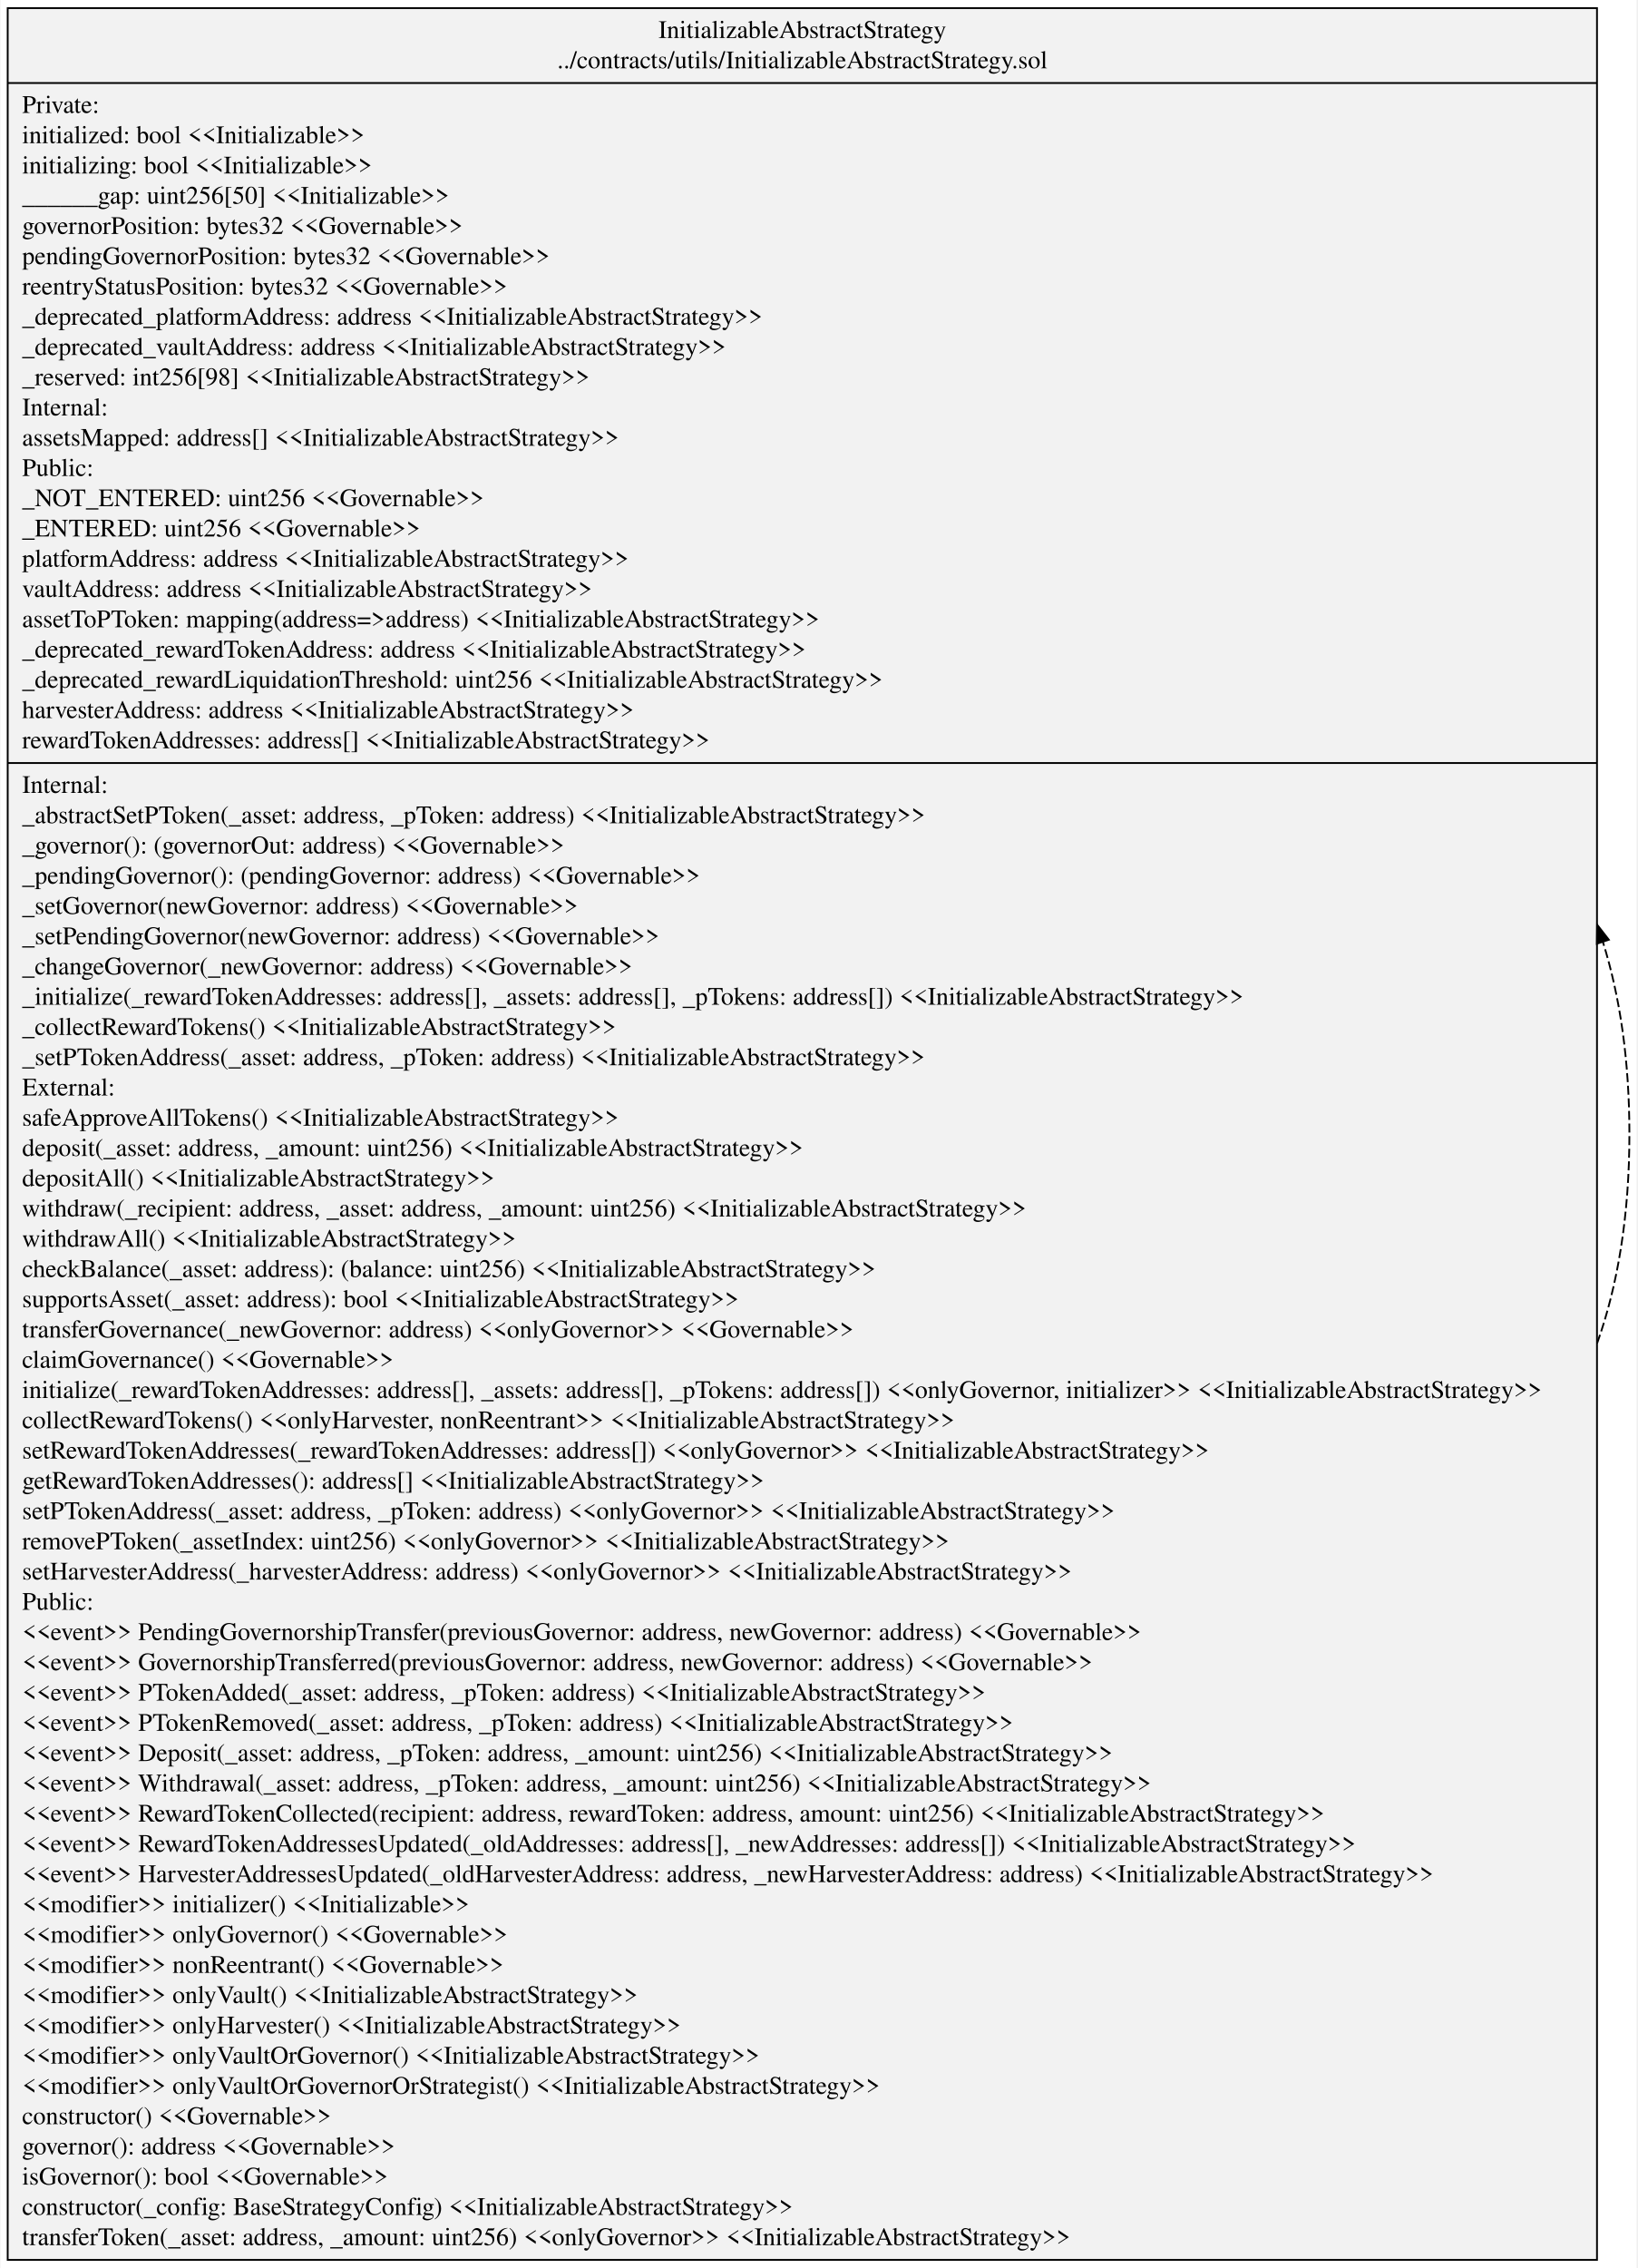
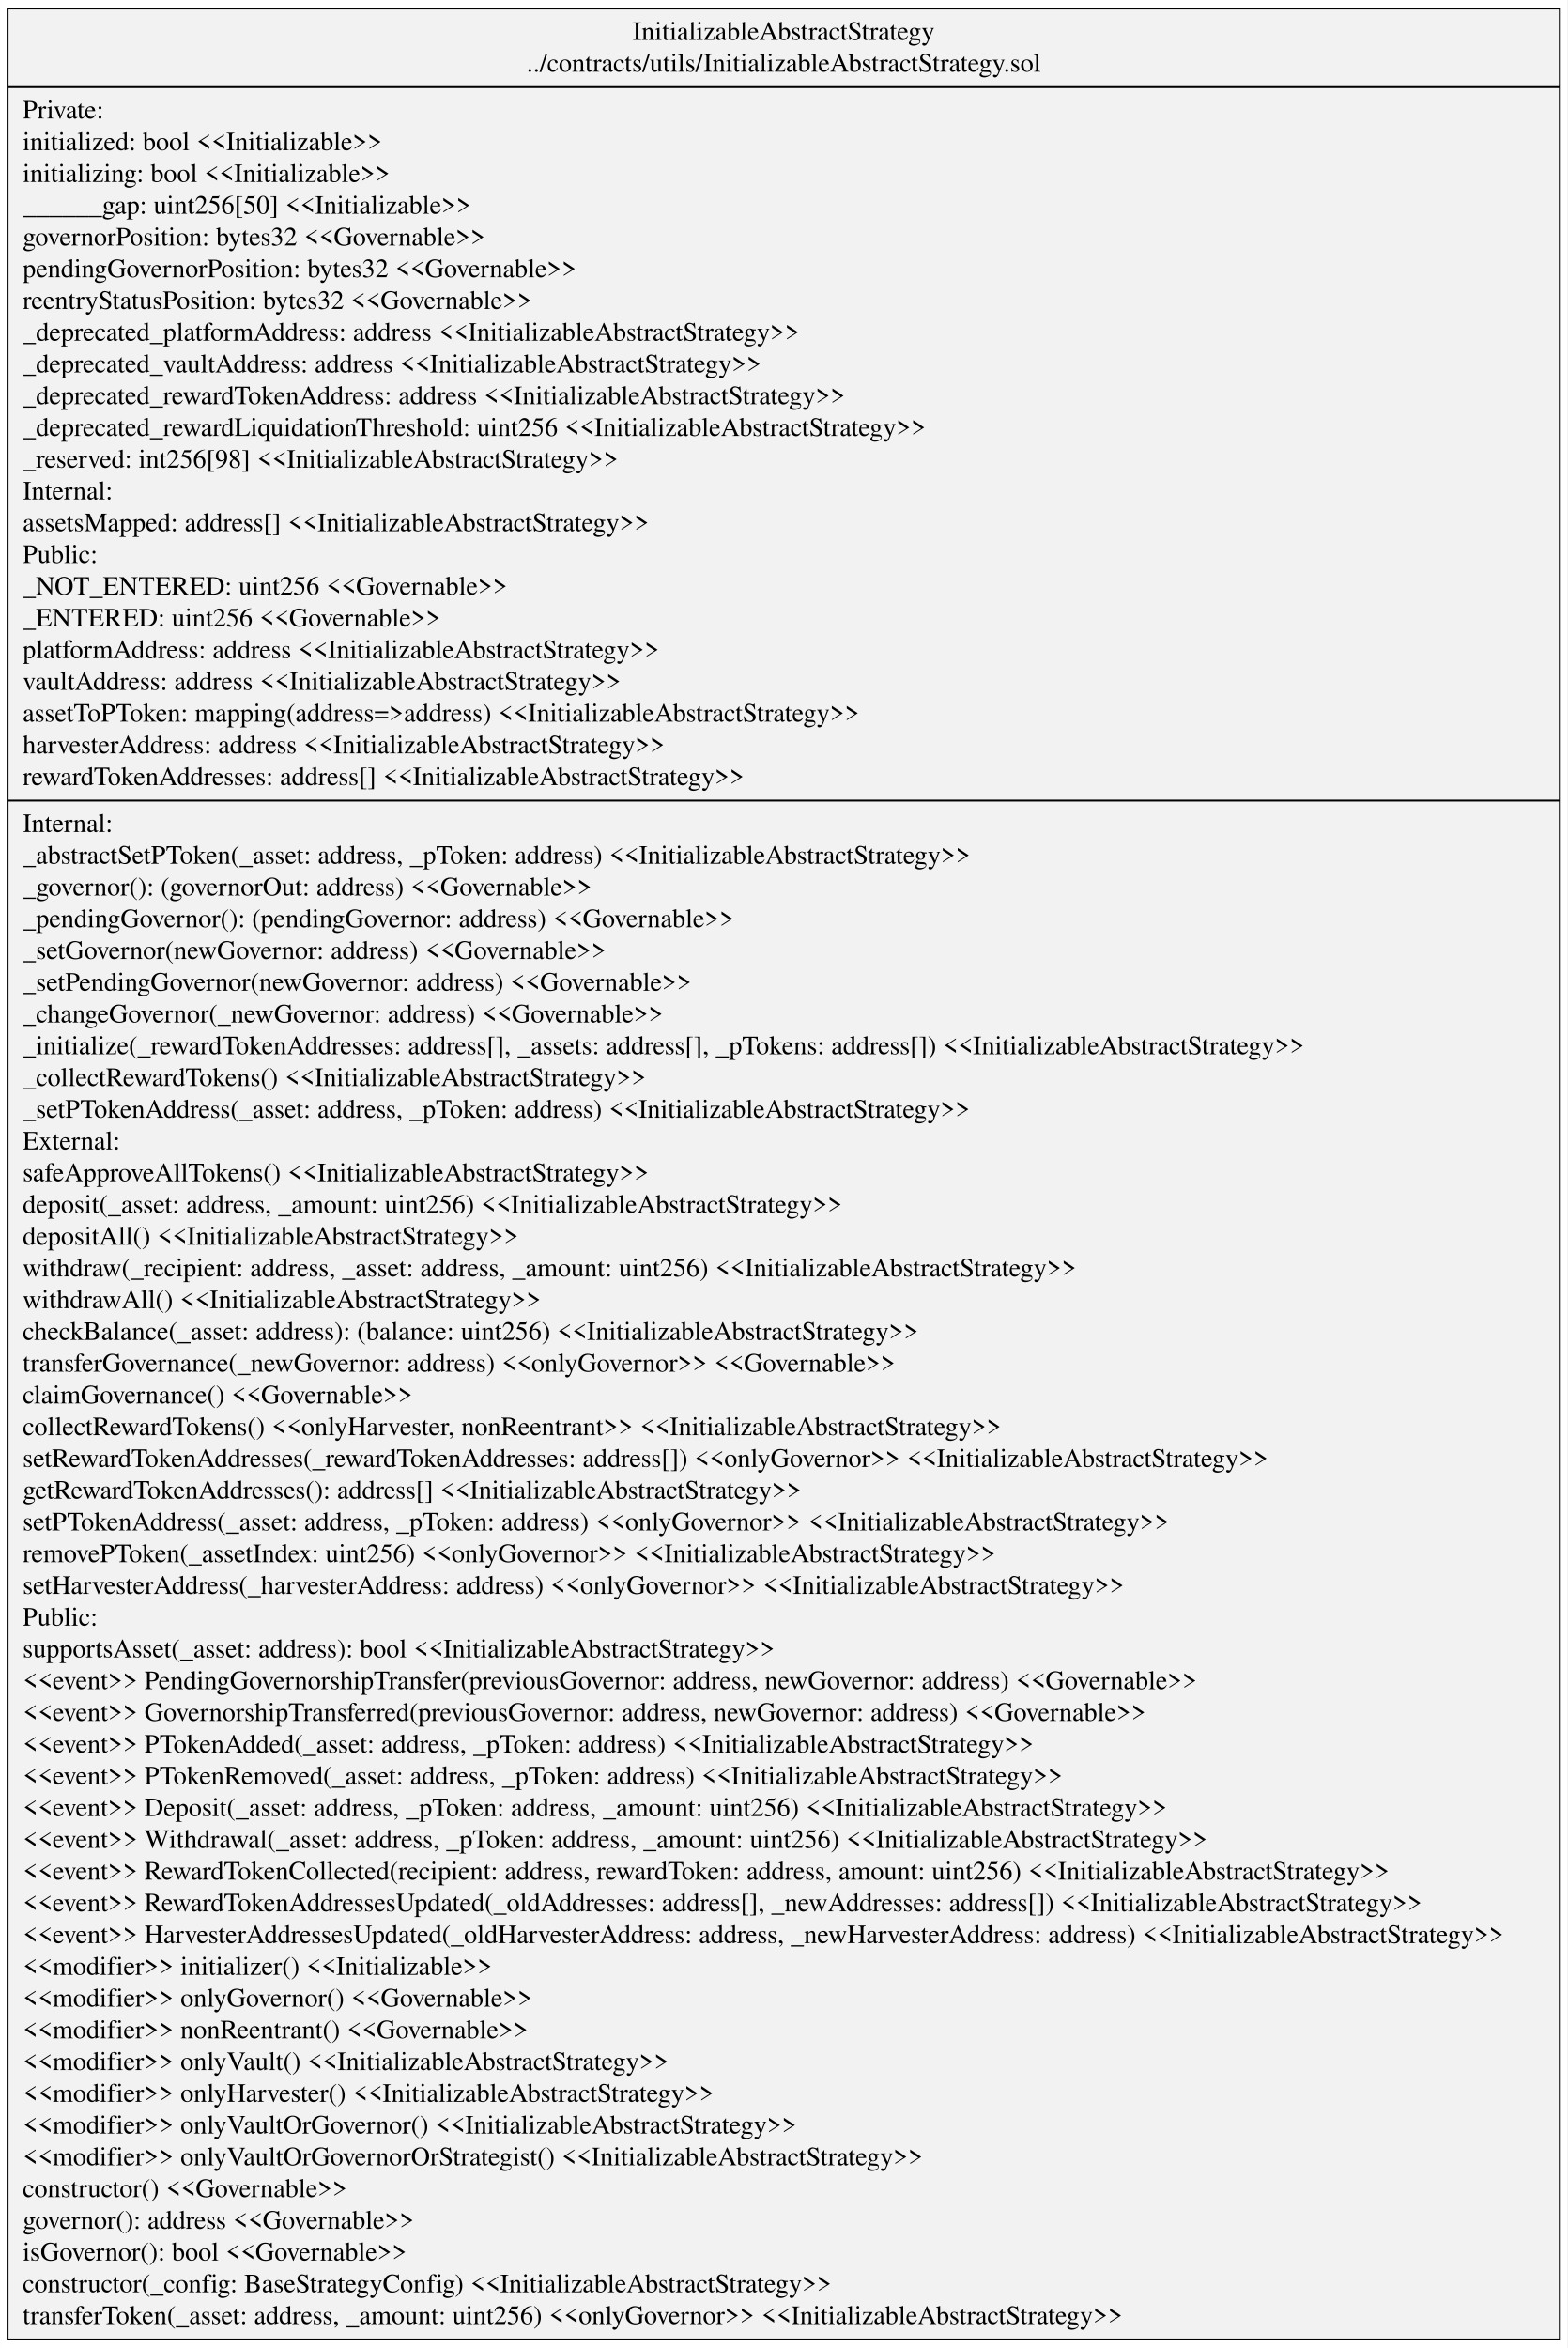
- <svg xmlns="http://www.w3.org/2000/svg" width="909pt" height="1259pt" viewBox="0.00 0.00 908.74 1259.40">
-   <g id="graph0" class="graph" transform="scale(1 1) rotate(0) translate(4 1255.4)">
-     <polygon fill="white" stroke="transparent" points="-4,4 -4,-1255.4 904.74,-1255.4 904.74,4 -4,4" />
+ <svg xmlns="http://www.w3.org/2000/svg" width="830pt" height="1243pt" viewBox="0.00 0.00 829.69 1242.60">
+   <g id="graph0" class="graph" transform="scale(1 1) rotate(0) translate(4 1238.6)">
+     <polygon fill="white" stroke="transparent" points="-4,4 -4,-1238.6 825.69,-1238.6 825.69,4 -4,4" />
    <g id="node1" class="node">
-       <polygon fill="#f2f2f2" stroke="black" points="0,-0.5 0,-1250.9 882.74,-1250.9 882.74,-0.5 0,-0.5" />
-       <text text-anchor="middle" x="441.37" y="-1234.3" font-family="Times,serif" font-size="14.00">InitializableAbstractStrategy</text>
-       <text text-anchor="middle" x="441.37" y="-1217.5" font-family="Times,serif" font-size="14.00">../contracts/utils/InitializableAbstractStrategy.sol</text>
-       <polyline fill="none" stroke="black" points="0,-1209.3 882.74,-1209.3 " />
-       <text text-anchor="start" x="8" y="-1192.7" font-family="Times,serif" font-size="14.00">Private:</text>
-       <text text-anchor="start" x="8" y="-1175.9" font-family="Times,serif" font-size="14.00">   initialized: bool &lt;&lt;Initializable&gt;&gt;</text>
-       <text text-anchor="start" x="8" y="-1159.1" font-family="Times,serif" font-size="14.00">   initializing: bool &lt;&lt;Initializable&gt;&gt;</text>
-       <text text-anchor="start" x="8" y="-1142.3" font-family="Times,serif" font-size="14.00">   ______gap: uint256[50] &lt;&lt;Initializable&gt;&gt;</text>
-       <text text-anchor="start" x="8" y="-1125.5" font-family="Times,serif" font-size="14.00">   governorPosition: bytes32 &lt;&lt;Governable&gt;&gt;</text>
-       <text text-anchor="start" x="8" y="-1108.7" font-family="Times,serif" font-size="14.00">   pendingGovernorPosition: bytes32 &lt;&lt;Governable&gt;&gt;</text>
-       <text text-anchor="start" x="8" y="-1091.9" font-family="Times,serif" font-size="14.00">   reentryStatusPosition: bytes32 &lt;&lt;Governable&gt;&gt;</text>
-       <text text-anchor="start" x="8" y="-1075.1" font-family="Times,serif" font-size="14.00">   _deprecated_platformAddress: address &lt;&lt;InitializableAbstractStrategy&gt;&gt;</text>
-       <text text-anchor="start" x="8" y="-1058.3" font-family="Times,serif" font-size="14.00">   _deprecated_vaultAddress: address &lt;&lt;InitializableAbstractStrategy&gt;&gt;</text>
-       <text text-anchor="start" x="8" y="-1041.5" font-family="Times,serif" font-size="14.00">   _reserved: int256[98] &lt;&lt;InitializableAbstractStrategy&gt;&gt;</text>
-       <text text-anchor="start" x="8" y="-1024.7" font-family="Times,serif" font-size="14.00">Internal:</text>
-       <text text-anchor="start" x="8" y="-1007.9" font-family="Times,serif" font-size="14.00">   assetsMapped: address[] &lt;&lt;InitializableAbstractStrategy&gt;&gt;</text>
-       <text text-anchor="start" x="8" y="-991.1" font-family="Times,serif" font-size="14.00">Public:</text>
-       <text text-anchor="start" x="8" y="-974.3" font-family="Times,serif" font-size="14.00">   _NOT_ENTERED: uint256 &lt;&lt;Governable&gt;&gt;</text>
-       <text text-anchor="start" x="8" y="-957.5" font-family="Times,serif" font-size="14.00">   _ENTERED: uint256 &lt;&lt;Governable&gt;&gt;</text>
-       <text text-anchor="start" x="8" y="-940.7" font-family="Times,serif" font-size="14.00">   platformAddress: address &lt;&lt;InitializableAbstractStrategy&gt;&gt;</text>
-       <text text-anchor="start" x="8" y="-923.9" font-family="Times,serif" font-size="14.00">   vaultAddress: address &lt;&lt;InitializableAbstractStrategy&gt;&gt;</text>
-       <text text-anchor="start" x="8" y="-907.1" font-family="Times,serif" font-size="14.00">   assetToPToken: mapping(address=&gt;address) &lt;&lt;InitializableAbstractStrategy&gt;&gt;</text>
-       <text text-anchor="start" x="8" y="-890.3" font-family="Times,serif" font-size="14.00">   _deprecated_rewardTokenAddress: address &lt;&lt;InitializableAbstractStrategy&gt;&gt;</text>
-       <text text-anchor="start" x="8" y="-873.5" font-family="Times,serif" font-size="14.00">   _deprecated_rewardLiquidationThreshold: uint256 &lt;&lt;InitializableAbstractStrategy&gt;&gt;</text>
-       <text text-anchor="start" x="8" y="-856.7" font-family="Times,serif" font-size="14.00">   harvesterAddress: address &lt;&lt;InitializableAbstractStrategy&gt;&gt;</text>
-       <text text-anchor="start" x="8" y="-839.9" font-family="Times,serif" font-size="14.00">   rewardTokenAddresses: address[] &lt;&lt;InitializableAbstractStrategy&gt;&gt;</text>
-       <polyline fill="none" stroke="black" points="0,-831.7 882.74,-831.7 " />
-       <text text-anchor="start" x="8" y="-815.1" font-family="Times,serif" font-size="14.00">Internal:</text>
-       <text text-anchor="start" x="8" y="-798.3" font-family="Times,serif" font-size="14.00">     _abstractSetPToken(_asset: address, _pToken: address) &lt;&lt;InitializableAbstractStrategy&gt;&gt;</text>
-       <text text-anchor="start" x="8" y="-781.5" font-family="Times,serif" font-size="14.00">    _governor(): (governorOut: address) &lt;&lt;Governable&gt;&gt;</text>
-       <text text-anchor="start" x="8" y="-764.7" font-family="Times,serif" font-size="14.00">    _pendingGovernor(): (pendingGovernor: address) &lt;&lt;Governable&gt;&gt;</text>
-       <text text-anchor="start" x="8" y="-747.9" font-family="Times,serif" font-size="14.00">    _setGovernor(newGovernor: address) &lt;&lt;Governable&gt;&gt;</text>
-       <text text-anchor="start" x="8" y="-731.1" font-family="Times,serif" font-size="14.00">    _setPendingGovernor(newGovernor: address) &lt;&lt;Governable&gt;&gt;</text>
-       <text text-anchor="start" x="8" y="-714.3" font-family="Times,serif" font-size="14.00">    _changeGovernor(_newGovernor: address) &lt;&lt;Governable&gt;&gt;</text>
-       <text text-anchor="start" x="8" y="-697.5" font-family="Times,serif" font-size="14.00">    _initialize(_rewardTokenAddresses: address[], _assets: address[], _pTokens: address[]) &lt;&lt;InitializableAbstractStrategy&gt;&gt;</text>
-       <text text-anchor="start" x="8" y="-680.7" font-family="Times,serif" font-size="14.00">    _collectRewardTokens() &lt;&lt;InitializableAbstractStrategy&gt;&gt;</text>
-       <text text-anchor="start" x="8" y="-663.9" font-family="Times,serif" font-size="14.00">    _setPTokenAddress(_asset: address, _pToken: address) &lt;&lt;InitializableAbstractStrategy&gt;&gt;</text>
-       <text text-anchor="start" x="8" y="-647.1" font-family="Times,serif" font-size="14.00">External:</text>
-       <text text-anchor="start" x="8" y="-630.3" font-family="Times,serif" font-size="14.00">     safeApproveAllTokens() &lt;&lt;InitializableAbstractStrategy&gt;&gt;</text>
-       <text text-anchor="start" x="8" y="-613.5" font-family="Times,serif" font-size="14.00">     deposit(_asset: address, _amount: uint256) &lt;&lt;InitializableAbstractStrategy&gt;&gt;</text>
-       <text text-anchor="start" x="8" y="-596.7" font-family="Times,serif" font-size="14.00">     depositAll() &lt;&lt;InitializableAbstractStrategy&gt;&gt;</text>
-       <text text-anchor="start" x="8" y="-579.9" font-family="Times,serif" font-size="14.00">     withdraw(_recipient: address, _asset: address, _amount: uint256) &lt;&lt;InitializableAbstractStrategy&gt;&gt;</text>
-       <text text-anchor="start" x="8" y="-563.1" font-family="Times,serif" font-size="14.00">     withdrawAll() &lt;&lt;InitializableAbstractStrategy&gt;&gt;</text>
-       <text text-anchor="start" x="8" y="-546.3" font-family="Times,serif" font-size="14.00">     checkBalance(_asset: address): (balance: uint256) &lt;&lt;InitializableAbstractStrategy&gt;&gt;</text>
-       <text text-anchor="start" x="8" y="-529.5" font-family="Times,serif" font-size="14.00">     supportsAsset(_asset: address): bool &lt;&lt;InitializableAbstractStrategy&gt;&gt;</text>
+       <polygon fill="#f2f2f2" stroke="black" points="0,-0.5 0,-1234.1 821.69,-1234.1 821.69,-0.5 0,-0.5" />
+       <text text-anchor="middle" x="410.85" y="-1217.5" font-family="Times,serif" font-size="14.00">InitializableAbstractStrategy</text>
+       <text text-anchor="middle" x="410.85" y="-1200.7" font-family="Times,serif" font-size="14.00">../contracts/utils/InitializableAbstractStrategy.sol</text>
+       <polyline fill="none" stroke="black" points="0,-1192.5 821.69,-1192.5 " />
+       <text text-anchor="start" x="8" y="-1175.9" font-family="Times,serif" font-size="14.00">Private:</text>
+       <text text-anchor="start" x="8" y="-1159.1" font-family="Times,serif" font-size="14.00">   initialized: bool &lt;&lt;Initializable&gt;&gt;</text>
+       <text text-anchor="start" x="8" y="-1142.3" font-family="Times,serif" font-size="14.00">   initializing: bool &lt;&lt;Initializable&gt;&gt;</text>
+       <text text-anchor="start" x="8" y="-1125.5" font-family="Times,serif" font-size="14.00">   ______gap: uint256[50] &lt;&lt;Initializable&gt;&gt;</text>
+       <text text-anchor="start" x="8" y="-1108.7" font-family="Times,serif" font-size="14.00">   governorPosition: bytes32 &lt;&lt;Governable&gt;&gt;</text>
+       <text text-anchor="start" x="8" y="-1091.9" font-family="Times,serif" font-size="14.00">   pendingGovernorPosition: bytes32 &lt;&lt;Governable&gt;&gt;</text>
+       <text text-anchor="start" x="8" y="-1075.1" font-family="Times,serif" font-size="14.00">   reentryStatusPosition: bytes32 &lt;&lt;Governable&gt;&gt;</text>
+       <text text-anchor="start" x="8" y="-1058.3" font-family="Times,serif" font-size="14.00">   _deprecated_platformAddress: address &lt;&lt;InitializableAbstractStrategy&gt;&gt;</text>
+       <text text-anchor="start" x="8" y="-1041.5" font-family="Times,serif" font-size="14.00">   _deprecated_vaultAddress: address &lt;&lt;InitializableAbstractStrategy&gt;&gt;</text>
+       <text text-anchor="start" x="8" y="-1024.7" font-family="Times,serif" font-size="14.00">   _deprecated_rewardTokenAddress: address &lt;&lt;InitializableAbstractStrategy&gt;&gt;</text>
+       <text text-anchor="start" x="8" y="-1007.9" font-family="Times,serif" font-size="14.00">   _deprecated_rewardLiquidationThreshold: uint256 &lt;&lt;InitializableAbstractStrategy&gt;&gt;</text>
+       <text text-anchor="start" x="8" y="-991.1" font-family="Times,serif" font-size="14.00">   _reserved: int256[98] &lt;&lt;InitializableAbstractStrategy&gt;&gt;</text>
+       <text text-anchor="start" x="8" y="-974.3" font-family="Times,serif" font-size="14.00">Internal:</text>
+       <text text-anchor="start" x="8" y="-957.5" font-family="Times,serif" font-size="14.00">   assetsMapped: address[] &lt;&lt;InitializableAbstractStrategy&gt;&gt;</text>
+       <text text-anchor="start" x="8" y="-940.7" font-family="Times,serif" font-size="14.00">Public:</text>
+       <text text-anchor="start" x="8" y="-923.9" font-family="Times,serif" font-size="14.00">   _NOT_ENTERED: uint256 &lt;&lt;Governable&gt;&gt;</text>
+       <text text-anchor="start" x="8" y="-907.1" font-family="Times,serif" font-size="14.00">   _ENTERED: uint256 &lt;&lt;Governable&gt;&gt;</text>
+       <text text-anchor="start" x="8" y="-890.3" font-family="Times,serif" font-size="14.00">   platformAddress: address &lt;&lt;InitializableAbstractStrategy&gt;&gt;</text>
+       <text text-anchor="start" x="8" y="-873.5" font-family="Times,serif" font-size="14.00">   vaultAddress: address &lt;&lt;InitializableAbstractStrategy&gt;&gt;</text>
+       <text text-anchor="start" x="8" y="-856.7" font-family="Times,serif" font-size="14.00">   assetToPToken: mapping(address=&gt;address) &lt;&lt;InitializableAbstractStrategy&gt;&gt;</text>
+       <text text-anchor="start" x="8" y="-839.9" font-family="Times,serif" font-size="14.00">   harvesterAddress: address &lt;&lt;InitializableAbstractStrategy&gt;&gt;</text>
+       <text text-anchor="start" x="8" y="-823.1" font-family="Times,serif" font-size="14.00">   rewardTokenAddresses: address[] &lt;&lt;InitializableAbstractStrategy&gt;&gt;</text>
+       <polyline fill="none" stroke="black" points="0,-814.9 821.69,-814.9 " />
+       <text text-anchor="start" x="8" y="-798.3" font-family="Times,serif" font-size="14.00">Internal:</text>
+       <text text-anchor="start" x="8" y="-781.5" font-family="Times,serif" font-size="14.00">     _abstractSetPToken(_asset: address, _pToken: address) &lt;&lt;InitializableAbstractStrategy&gt;&gt;</text>
+       <text text-anchor="start" x="8" y="-764.7" font-family="Times,serif" font-size="14.00">    _governor(): (governorOut: address) &lt;&lt;Governable&gt;&gt;</text>
+       <text text-anchor="start" x="8" y="-747.9" font-family="Times,serif" font-size="14.00">    _pendingGovernor(): (pendingGovernor: address) &lt;&lt;Governable&gt;&gt;</text>
+       <text text-anchor="start" x="8" y="-731.1" font-family="Times,serif" font-size="14.00">    _setGovernor(newGovernor: address) &lt;&lt;Governable&gt;&gt;</text>
+       <text text-anchor="start" x="8" y="-714.3" font-family="Times,serif" font-size="14.00">    _setPendingGovernor(newGovernor: address) &lt;&lt;Governable&gt;&gt;</text>
+       <text text-anchor="start" x="8" y="-697.5" font-family="Times,serif" font-size="14.00">    _changeGovernor(_newGovernor: address) &lt;&lt;Governable&gt;&gt;</text>
+       <text text-anchor="start" x="8" y="-680.7" font-family="Times,serif" font-size="14.00">    _initialize(_rewardTokenAddresses: address[], _assets: address[], _pTokens: address[]) &lt;&lt;InitializableAbstractStrategy&gt;&gt;</text>
+       <text text-anchor="start" x="8" y="-663.9" font-family="Times,serif" font-size="14.00">    _collectRewardTokens() &lt;&lt;InitializableAbstractStrategy&gt;&gt;</text>
+       <text text-anchor="start" x="8" y="-647.1" font-family="Times,serif" font-size="14.00">    _setPTokenAddress(_asset: address, _pToken: address) &lt;&lt;InitializableAbstractStrategy&gt;&gt;</text>
+       <text text-anchor="start" x="8" y="-630.3" font-family="Times,serif" font-size="14.00">External:</text>
+       <text text-anchor="start" x="8" y="-613.5" font-family="Times,serif" font-size="14.00">     safeApproveAllTokens() &lt;&lt;InitializableAbstractStrategy&gt;&gt;</text>
+       <text text-anchor="start" x="8" y="-596.7" font-family="Times,serif" font-size="14.00">     deposit(_asset: address, _amount: uint256) &lt;&lt;InitializableAbstractStrategy&gt;&gt;</text>
+       <text text-anchor="start" x="8" y="-579.9" font-family="Times,serif" font-size="14.00">     depositAll() &lt;&lt;InitializableAbstractStrategy&gt;&gt;</text>
+       <text text-anchor="start" x="8" y="-563.1" font-family="Times,serif" font-size="14.00">     withdraw(_recipient: address, _asset: address, _amount: uint256) &lt;&lt;InitializableAbstractStrategy&gt;&gt;</text>
+       <text text-anchor="start" x="8" y="-546.3" font-family="Times,serif" font-size="14.00">     withdrawAll() &lt;&lt;InitializableAbstractStrategy&gt;&gt;</text>
+       <text text-anchor="start" x="8" y="-529.5" font-family="Times,serif" font-size="14.00">     checkBalance(_asset: address): (balance: uint256) &lt;&lt;InitializableAbstractStrategy&gt;&gt;</text>
      <text text-anchor="start" x="8" y="-512.7" font-family="Times,serif" font-size="14.00">    transferGovernance(_newGovernor: address) &lt;&lt;onlyGovernor&gt;&gt; &lt;&lt;Governable&gt;&gt;</text>
      <text text-anchor="start" x="8" y="-495.9" font-family="Times,serif" font-size="14.00">    claimGovernance() &lt;&lt;Governable&gt;&gt;</text>
-       <text text-anchor="start" x="8" y="-479.1" font-family="Times,serif" font-size="14.00">    initialize(_rewardTokenAddresses: address[], _assets: address[], _pTokens: address[]) &lt;&lt;onlyGovernor, initializer&gt;&gt; &lt;&lt;InitializableAbstractStrategy&gt;&gt;</text>
-       <text text-anchor="start" x="8" y="-462.3" font-family="Times,serif" font-size="14.00">    collectRewardTokens() &lt;&lt;onlyHarvester, nonReentrant&gt;&gt; &lt;&lt;InitializableAbstractStrategy&gt;&gt;</text>
-       <text text-anchor="start" x="8" y="-445.5" font-family="Times,serif" font-size="14.00">    setRewardTokenAddresses(_rewardTokenAddresses: address[]) &lt;&lt;onlyGovernor&gt;&gt; &lt;&lt;InitializableAbstractStrategy&gt;&gt;</text>
-       <text text-anchor="start" x="8" y="-428.7" font-family="Times,serif" font-size="14.00">    getRewardTokenAddresses(): address[] &lt;&lt;InitializableAbstractStrategy&gt;&gt;</text>
-       <text text-anchor="start" x="8" y="-411.9" font-family="Times,serif" font-size="14.00">    setPTokenAddress(_asset: address, _pToken: address) &lt;&lt;onlyGovernor&gt;&gt; &lt;&lt;InitializableAbstractStrategy&gt;&gt;</text>
-       <text text-anchor="start" x="8" y="-395.1" font-family="Times,serif" font-size="14.00">    removePToken(_assetIndex: uint256) &lt;&lt;onlyGovernor&gt;&gt; &lt;&lt;InitializableAbstractStrategy&gt;&gt;</text>
-       <text text-anchor="start" x="8" y="-378.3" font-family="Times,serif" font-size="14.00">    setHarvesterAddress(_harvesterAddress: address) &lt;&lt;onlyGovernor&gt;&gt; &lt;&lt;InitializableAbstractStrategy&gt;&gt;</text>
-       <text text-anchor="start" x="8" y="-361.5" font-family="Times,serif" font-size="14.00">Public:</text>
+       <text text-anchor="start" x="8" y="-479.1" font-family="Times,serif" font-size="14.00">    collectRewardTokens() &lt;&lt;onlyHarvester, nonReentrant&gt;&gt; &lt;&lt;InitializableAbstractStrategy&gt;&gt;</text>
+       <text text-anchor="start" x="8" y="-462.3" font-family="Times,serif" font-size="14.00">    setRewardTokenAddresses(_rewardTokenAddresses: address[]) &lt;&lt;onlyGovernor&gt;&gt; &lt;&lt;InitializableAbstractStrategy&gt;&gt;</text>
+       <text text-anchor="start" x="8" y="-445.5" font-family="Times,serif" font-size="14.00">    getRewardTokenAddresses(): address[] &lt;&lt;InitializableAbstractStrategy&gt;&gt;</text>
+       <text text-anchor="start" x="8" y="-428.7" font-family="Times,serif" font-size="14.00">    setPTokenAddress(_asset: address, _pToken: address) &lt;&lt;onlyGovernor&gt;&gt; &lt;&lt;InitializableAbstractStrategy&gt;&gt;</text>
+       <text text-anchor="start" x="8" y="-411.9" font-family="Times,serif" font-size="14.00">    removePToken(_assetIndex: uint256) &lt;&lt;onlyGovernor&gt;&gt; &lt;&lt;InitializableAbstractStrategy&gt;&gt;</text>
+       <text text-anchor="start" x="8" y="-395.1" font-family="Times,serif" font-size="14.00">    setHarvesterAddress(_harvesterAddress: address) &lt;&lt;onlyGovernor&gt;&gt; &lt;&lt;InitializableAbstractStrategy&gt;&gt;</text>
+       <text text-anchor="start" x="8" y="-378.3" font-family="Times,serif" font-size="14.00">Public:</text>
+       <text text-anchor="start" x="8" y="-361.5" font-family="Times,serif" font-size="14.00">     supportsAsset(_asset: address): bool &lt;&lt;InitializableAbstractStrategy&gt;&gt;</text>
      <text text-anchor="start" x="8" y="-344.7" font-family="Times,serif" font-size="14.00">    &lt;&lt;event&gt;&gt; PendingGovernorshipTransfer(previousGovernor: address, newGovernor: address) &lt;&lt;Governable&gt;&gt;</text>
      <text text-anchor="start" x="8" y="-327.9" font-family="Times,serif" font-size="14.00">    &lt;&lt;event&gt;&gt; GovernorshipTransferred(previousGovernor: address, newGovernor: address) &lt;&lt;Governable&gt;&gt;</text>
      <text text-anchor="start" x="8" y="-311.1" font-family="Times,serif" font-size="14.00">    &lt;&lt;event&gt;&gt; PTokenAdded(_asset: address, _pToken: address) &lt;&lt;InitializableAbstractStrategy&gt;&gt;</text>
      <text text-anchor="start" x="8" y="-294.3" font-family="Times,serif" font-size="14.00">    &lt;&lt;event&gt;&gt; PTokenRemoved(_asset: address, _pToken: address) &lt;&lt;InitializableAbstractStrategy&gt;&gt;</text>
      <text text-anchor="start" x="8" y="-277.5" font-family="Times,serif" font-size="14.00">    &lt;&lt;event&gt;&gt; Deposit(_asset: address, _pToken: address, _amount: uint256) &lt;&lt;InitializableAbstractStrategy&gt;&gt;</text>
      <text text-anchor="start" x="8" y="-260.7" font-family="Times,serif" font-size="14.00">    &lt;&lt;event&gt;&gt; Withdrawal(_asset: address, _pToken: address, _amount: uint256) &lt;&lt;InitializableAbstractStrategy&gt;&gt;</text>
      <text text-anchor="start" x="8" y="-243.9" font-family="Times,serif" font-size="14.00">    &lt;&lt;event&gt;&gt; RewardTokenCollected(recipient: address, rewardToken: address, amount: uint256) &lt;&lt;InitializableAbstractStrategy&gt;&gt;</text>
      <text text-anchor="start" x="8" y="-227.1" font-family="Times,serif" font-size="14.00">    &lt;&lt;event&gt;&gt; RewardTokenAddressesUpdated(_oldAddresses: address[], _newAddresses: address[]) &lt;&lt;InitializableAbstractStrategy&gt;&gt;</text>
      <text text-anchor="start" x="8" y="-210.3" font-family="Times,serif" font-size="14.00">    &lt;&lt;event&gt;&gt; HarvesterAddressesUpdated(_oldHarvesterAddress: address, _newHarvesterAddress: address) &lt;&lt;InitializableAbstractStrategy&gt;&gt;</text>
      <text text-anchor="start" x="8" y="-193.5" font-family="Times,serif" font-size="14.00">    &lt;&lt;modifier&gt;&gt; initializer() &lt;&lt;Initializable&gt;&gt;</text>
      <text text-anchor="start" x="8" y="-176.7" font-family="Times,serif" font-size="14.00">    &lt;&lt;modifier&gt;&gt; onlyGovernor() &lt;&lt;Governable&gt;&gt;</text>
      <text text-anchor="start" x="8" y="-159.9" font-family="Times,serif" font-size="14.00">    &lt;&lt;modifier&gt;&gt; nonReentrant() &lt;&lt;Governable&gt;&gt;</text>
      <text text-anchor="start" x="8" y="-143.1" font-family="Times,serif" font-size="14.00">    &lt;&lt;modifier&gt;&gt; onlyVault() &lt;&lt;InitializableAbstractStrategy&gt;&gt;</text>
      <text text-anchor="start" x="8" y="-126.3" font-family="Times,serif" font-size="14.00">    &lt;&lt;modifier&gt;&gt; onlyHarvester() &lt;&lt;InitializableAbstractStrategy&gt;&gt;</text>
      <text text-anchor="start" x="8" y="-109.5" font-family="Times,serif" font-size="14.00">    &lt;&lt;modifier&gt;&gt; onlyVaultOrGovernor() &lt;&lt;InitializableAbstractStrategy&gt;&gt;</text>
      <text text-anchor="start" x="8" y="-92.7" font-family="Times,serif" font-size="14.00">    &lt;&lt;modifier&gt;&gt; onlyVaultOrGovernorOrStrategist() &lt;&lt;InitializableAbstractStrategy&gt;&gt;</text>
      <text text-anchor="start" x="8" y="-75.9" font-family="Times,serif" font-size="14.00">    constructor() &lt;&lt;Governable&gt;&gt;</text>
      <text text-anchor="start" x="8" y="-59.1" font-family="Times,serif" font-size="14.00">    governor(): address &lt;&lt;Governable&gt;&gt;</text>
      <text text-anchor="start" x="8" y="-42.3" font-family="Times,serif" font-size="14.00">    isGovernor(): bool &lt;&lt;Governable&gt;&gt;</text>
      <text text-anchor="start" x="8" y="-25.5" font-family="Times,serif" font-size="14.00">    constructor(_config: BaseStrategyConfig) &lt;&lt;InitializableAbstractStrategy&gt;&gt;</text>
      <text text-anchor="start" x="8" y="-8.7" font-family="Times,serif" font-size="14.00">    transferToken(_asset: address, _amount: uint256) &lt;&lt;onlyGovernor&gt;&gt; &lt;&lt;InitializableAbstractStrategy&gt;&gt;</text>
    </g>
-     <g id="edge1" class="edge">
-       <path fill="none" stroke="black" stroke-dasharray="5,2" d="M882.81,-509.46C894.29,-541.63 900.74,-580.38 900.74,-625.7 900.74,-666.59 895.49,-702.13 886.03,-732.33" />
-       <polygon fill="black" stroke="black" points="882.67,-731.35 882.81,-741.94 889.31,-733.57 882.67,-731.35" />
-     </g>
  </g>
</svg>
